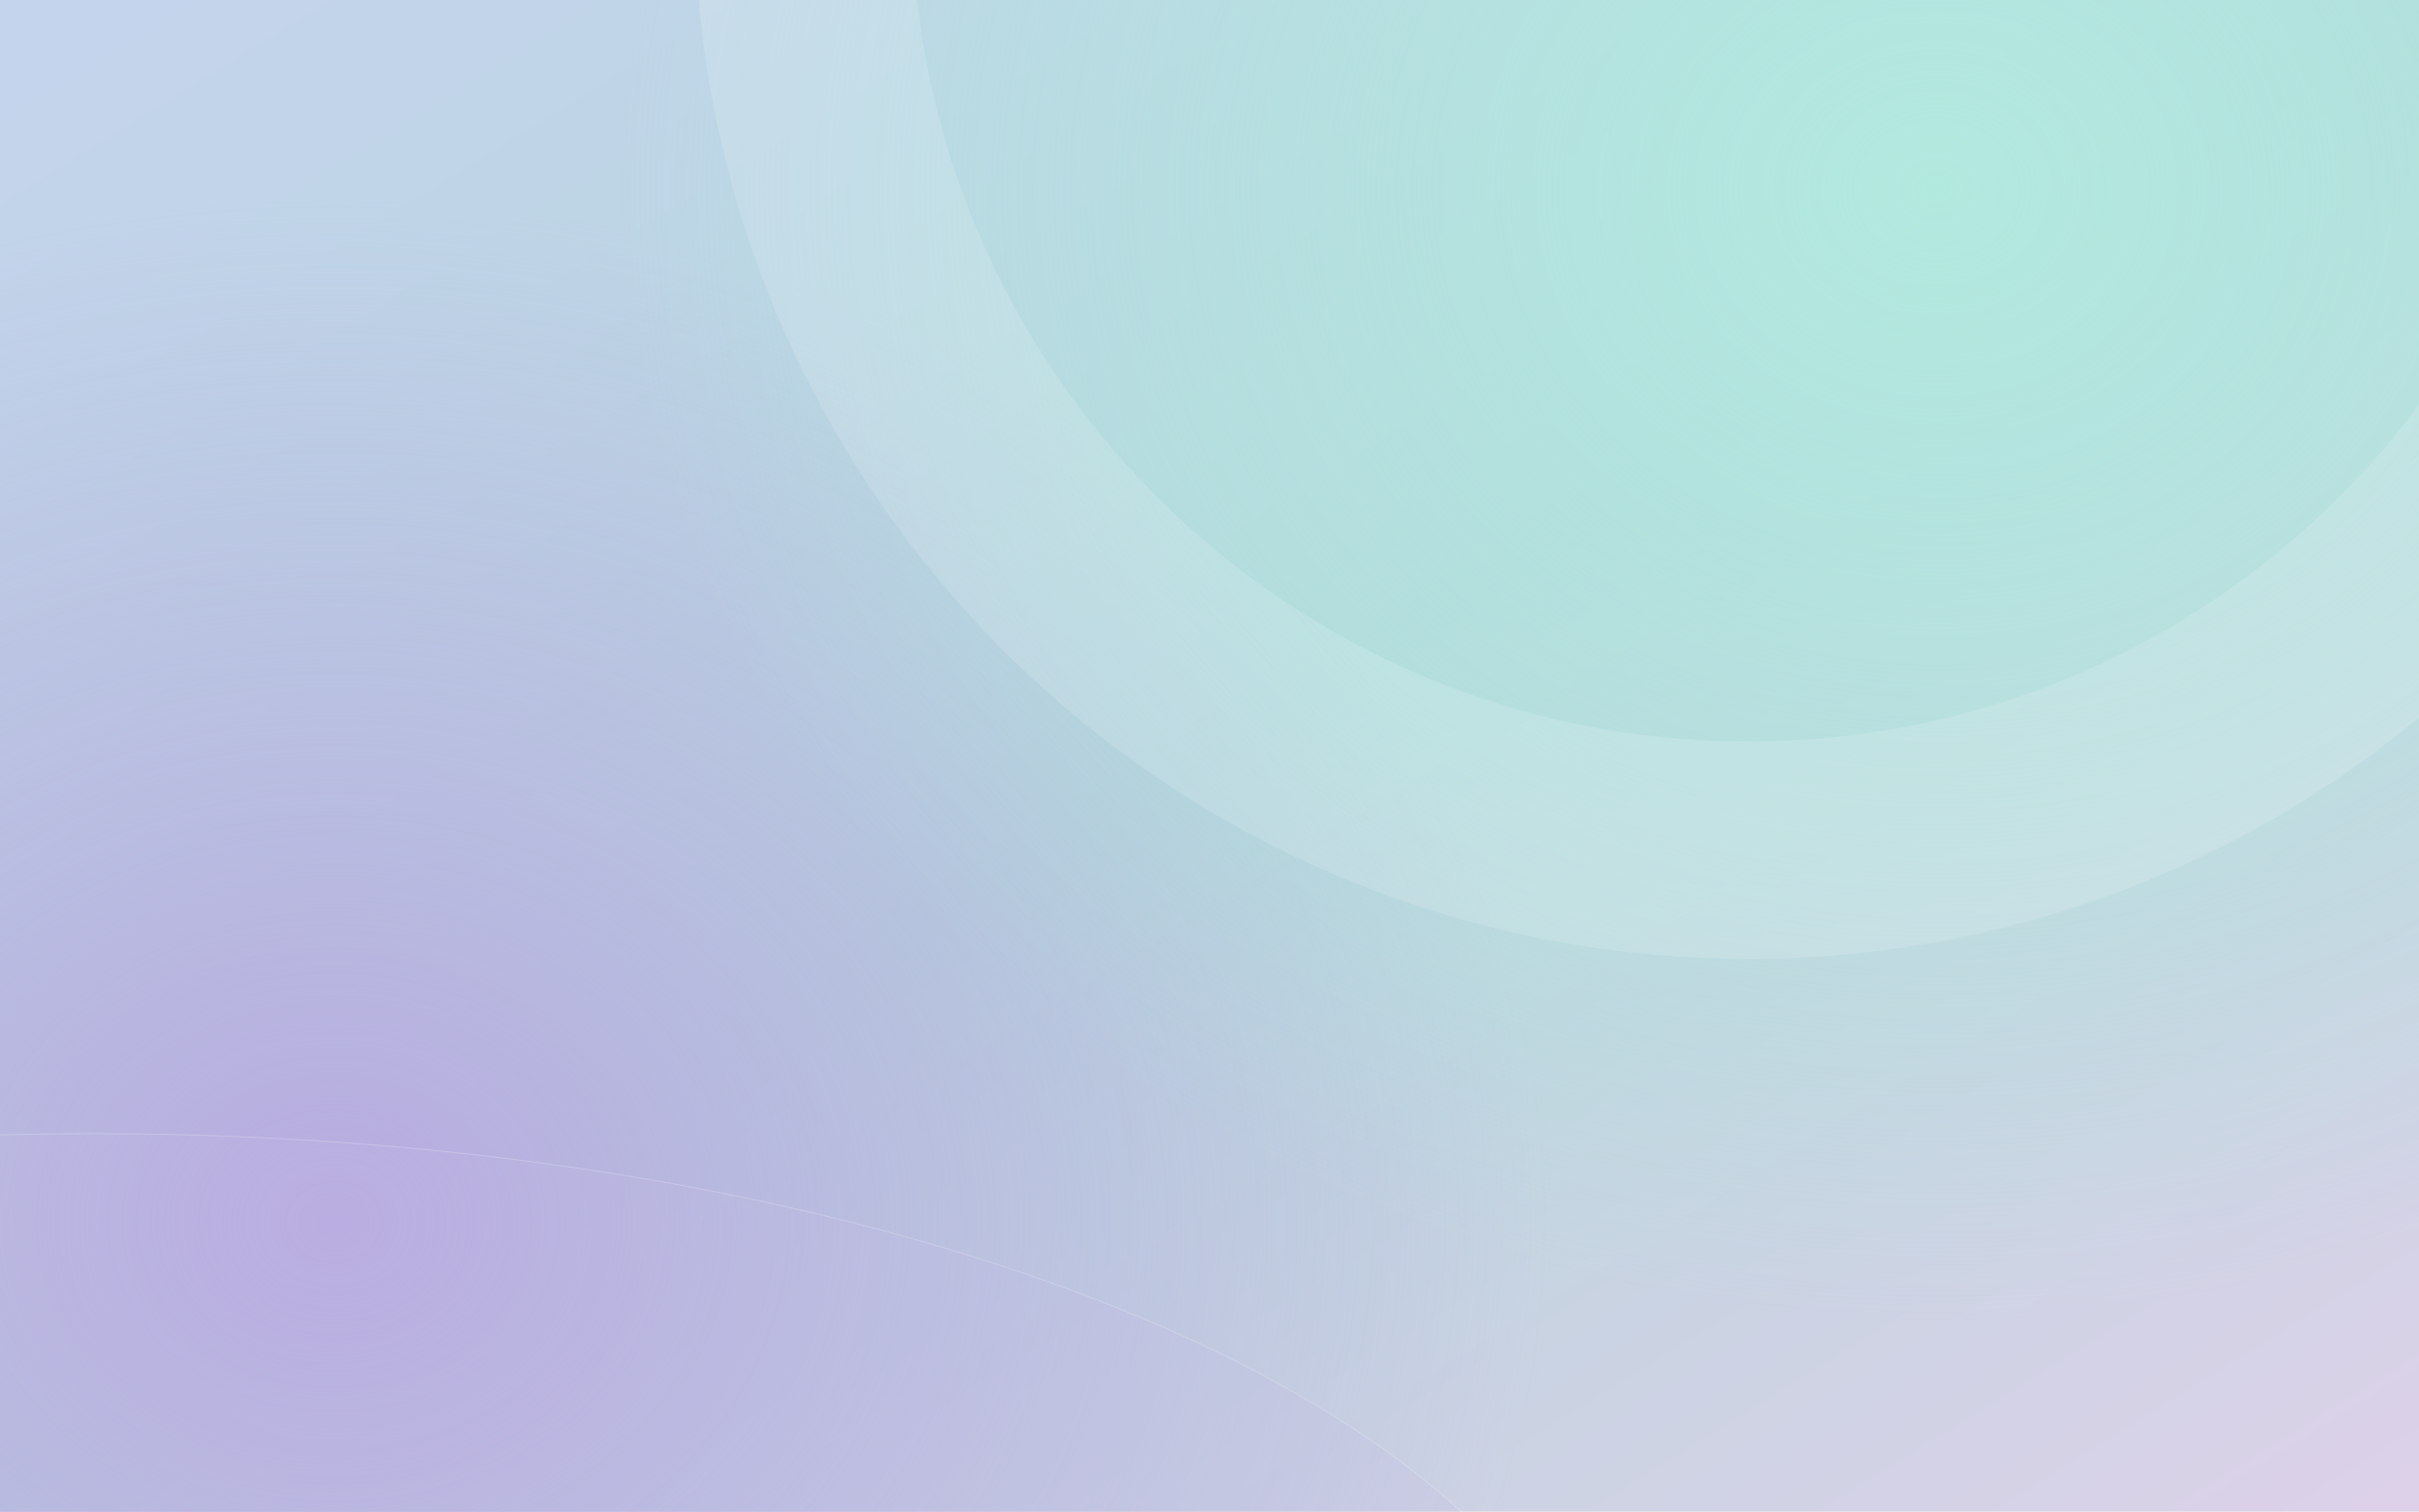
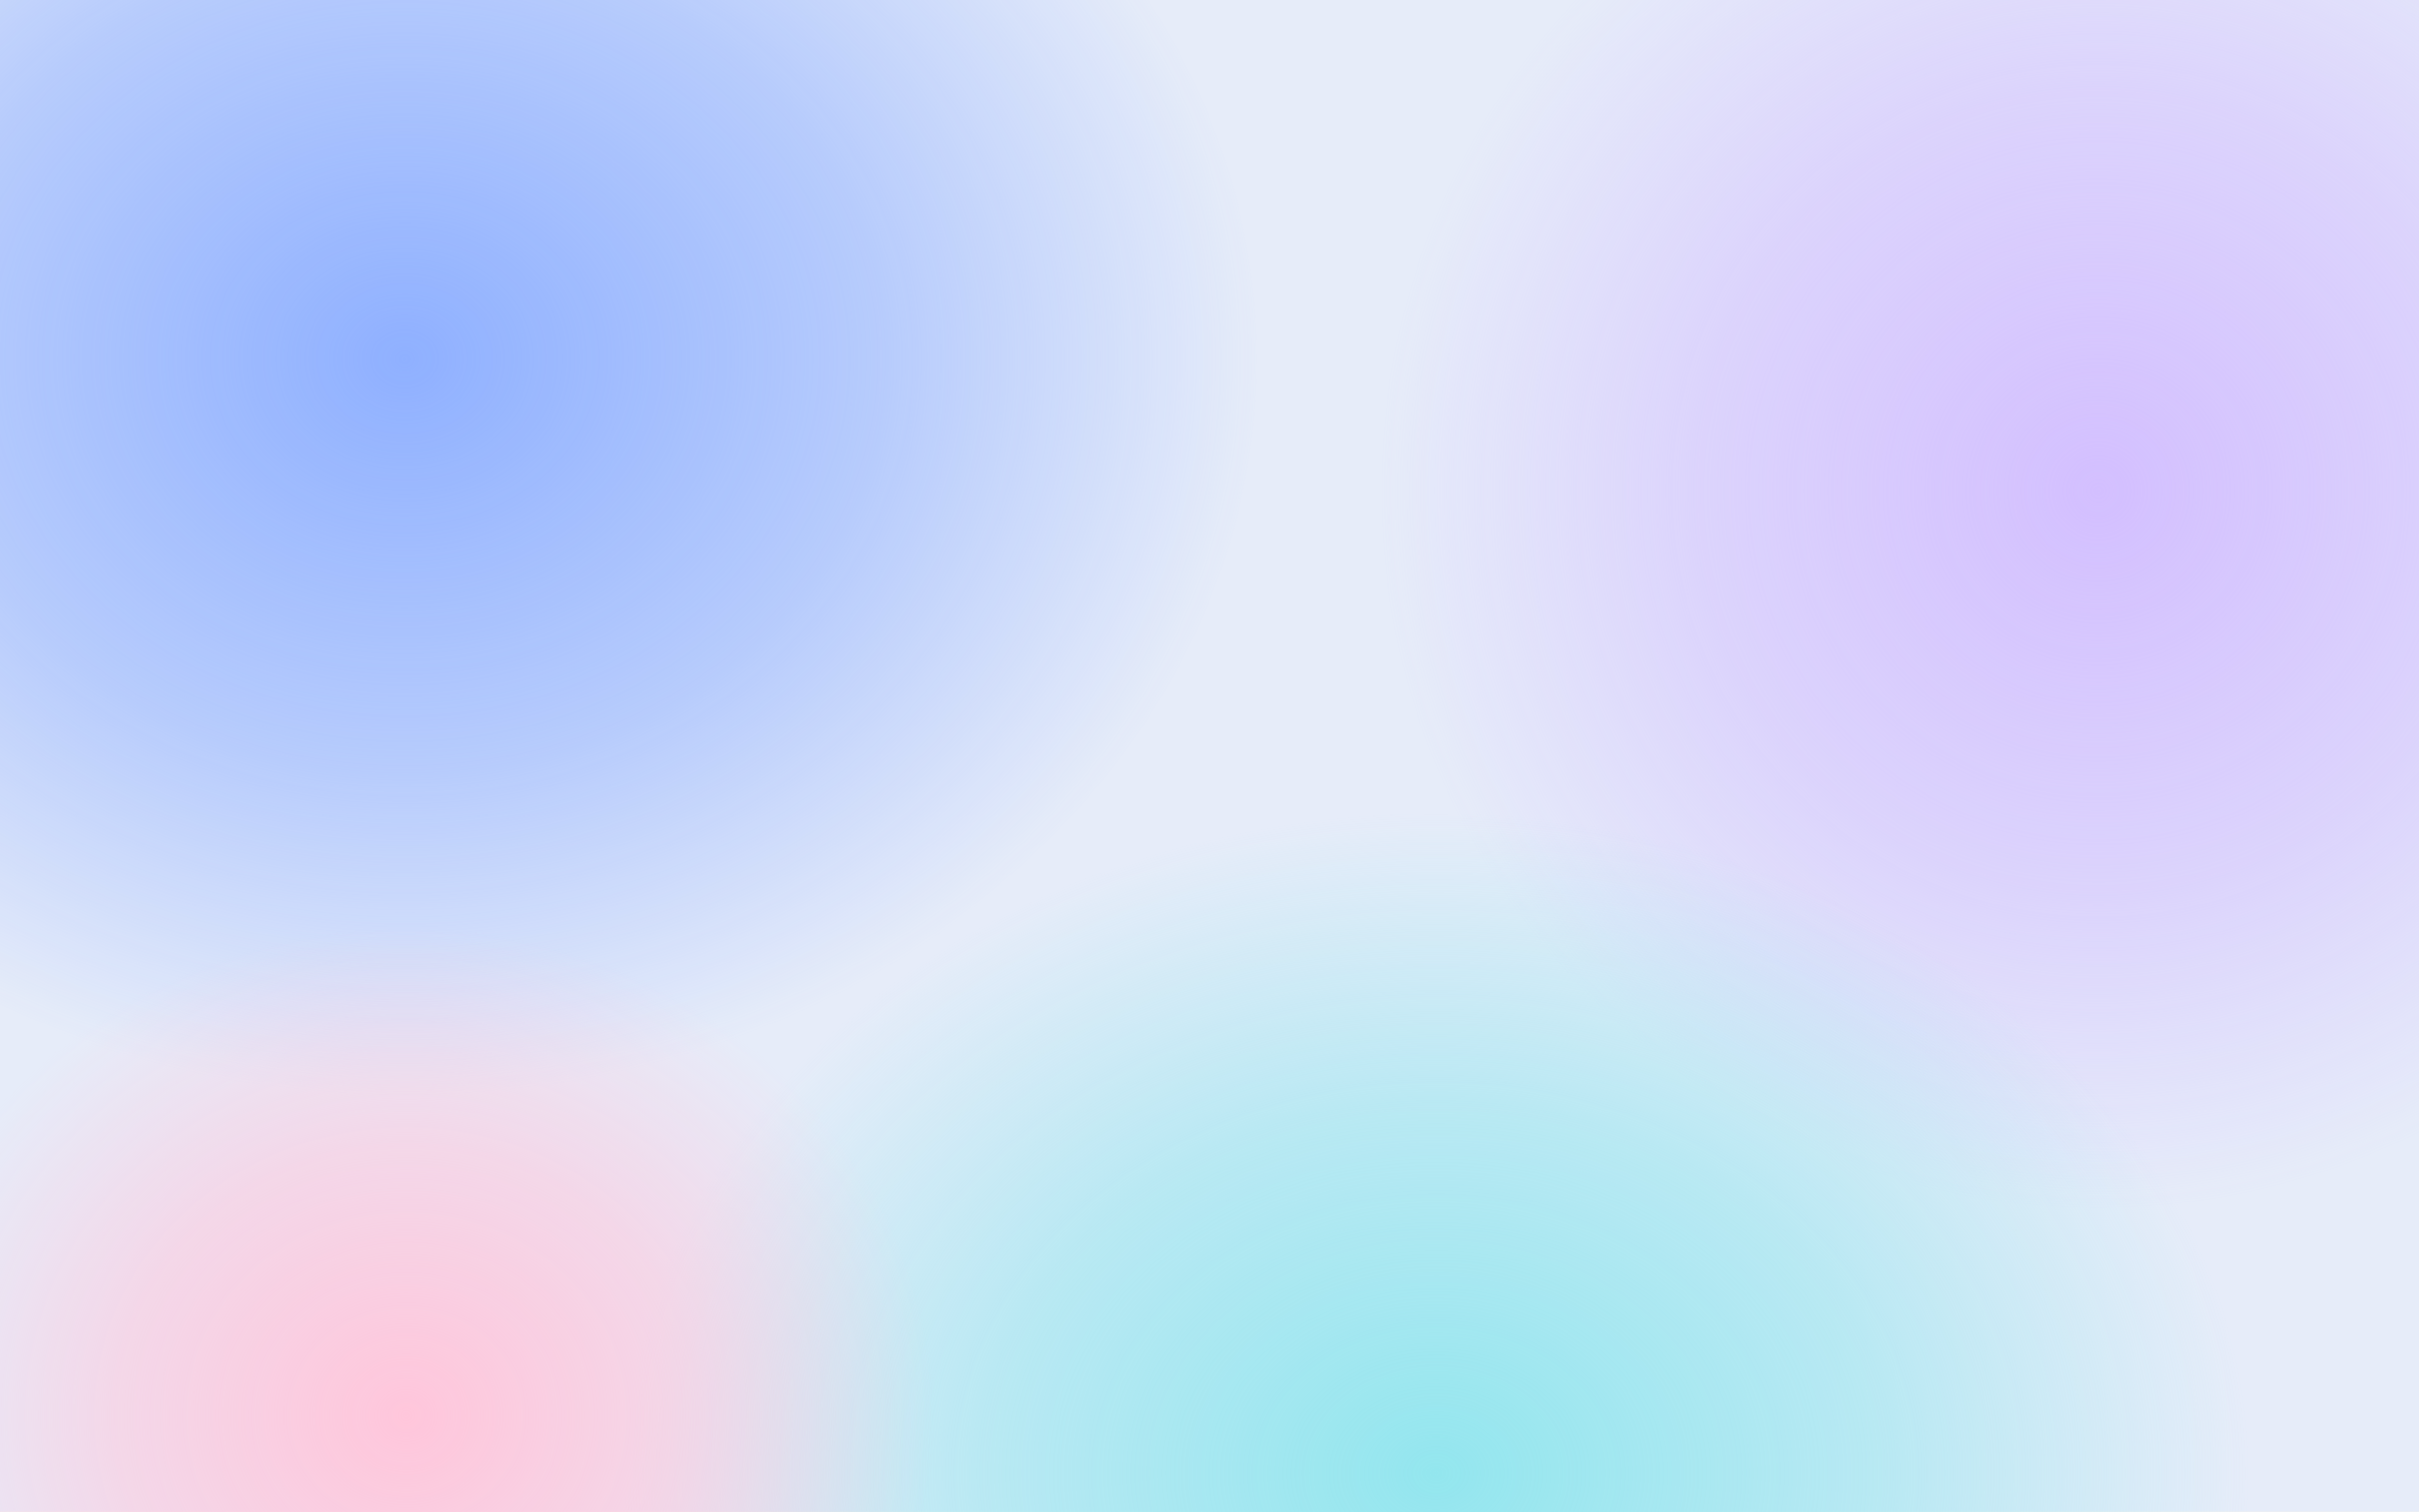
<svg xmlns="http://www.w3.org/2000/svg" width="2560" height="1600" viewBox="0 0 2560 1600">
  <defs>
-     <linearGradient id="b" x2="1" y2="1">
-       <stop stop-color="#c5d4ed" />
-       <stop offset=".5" stop-color="#b3d6db" />
-       <stop offset="1" stop-color="#ddd1e9" />
-     </linearGradient>
    <radialGradient id="a">
-       <stop stop-color="#b8abe0" />
-       <stop offset="1" stop-color="#b8abe0" stop-opacity="0" />
+       <stop stop-color="#8FB0FF" />
+       <stop offset=".55" stop-color="#8FB0FF" stop-opacity=".55" />
+       <stop offset="1" stop-color="#8FB0FF" stop-opacity="0" />
+     </radialGradient>
+     <radialGradient id="b">
+       <stop stop-color="#D3BFFF" />
+       <stop offset=".55" stop-color="#D3BFFF" stop-opacity=".55" />
+       <stop offset="1" stop-color="#D3BFFF" stop-opacity="0" />
    </radialGradient>
    <radialGradient id="c">
-       <stop stop-color="#b2e9df" />
-       <stop offset="1" stop-color="#b2e9df" stop-opacity="0" />
+       <stop stop-color="#93E6EE" />
+       <stop offset=".55" stop-color="#93E6EE" stop-opacity=".55" />
+       <stop offset="1" stop-color="#93E6EE" stop-opacity="0" />
+     </radialGradient>
+     <radialGradient id="d">
+       <stop stop-color="#FFC6DB" />
+       <stop offset=".55" stop-color="#FFC6DB" stop-opacity=".55" />
+       <stop offset="1" stop-color="#FFC6DB" stop-opacity="0" />
    </radialGradient>
  </defs>
-   <path fill="url(#b)" d="M0 0h2560v1600H0z" />
-   <ellipse fill="url(#a)" cx="350" cy="1300" rx="1300" ry="1100" />
-   <ellipse fill="url(#c)" cx="2050" cy="200" rx="1400" ry="1200" />
-   <ellipse cx="1850" cy="-100" rx="1000" ry="1000" fill="none" stroke="#fff" stroke-opacity=".14" stroke-width="230" />
-   <ellipse cx="100" cy="1900" rx="1600" ry="700" fill="#c2bce4" fill-opacity=".18" stroke="#fff" stroke-opacity=".22" />
+   <path fill="#E6ECF9" d="M0 0h2560v1600H0z" />
+   <ellipse fill="url(#a)" cx="430" cy="380" rx="900" ry="780" />
+   <ellipse fill="url(#b)" cx="2220" cy="520" rx="760" ry="760" />
+   <ellipse fill="url(#c)" cx="1520" cy="1560" rx="860" ry="700" />
+   <ellipse fill="url(#d)" cx="430" cy="1500" rx="560" ry="520" />
</svg>
